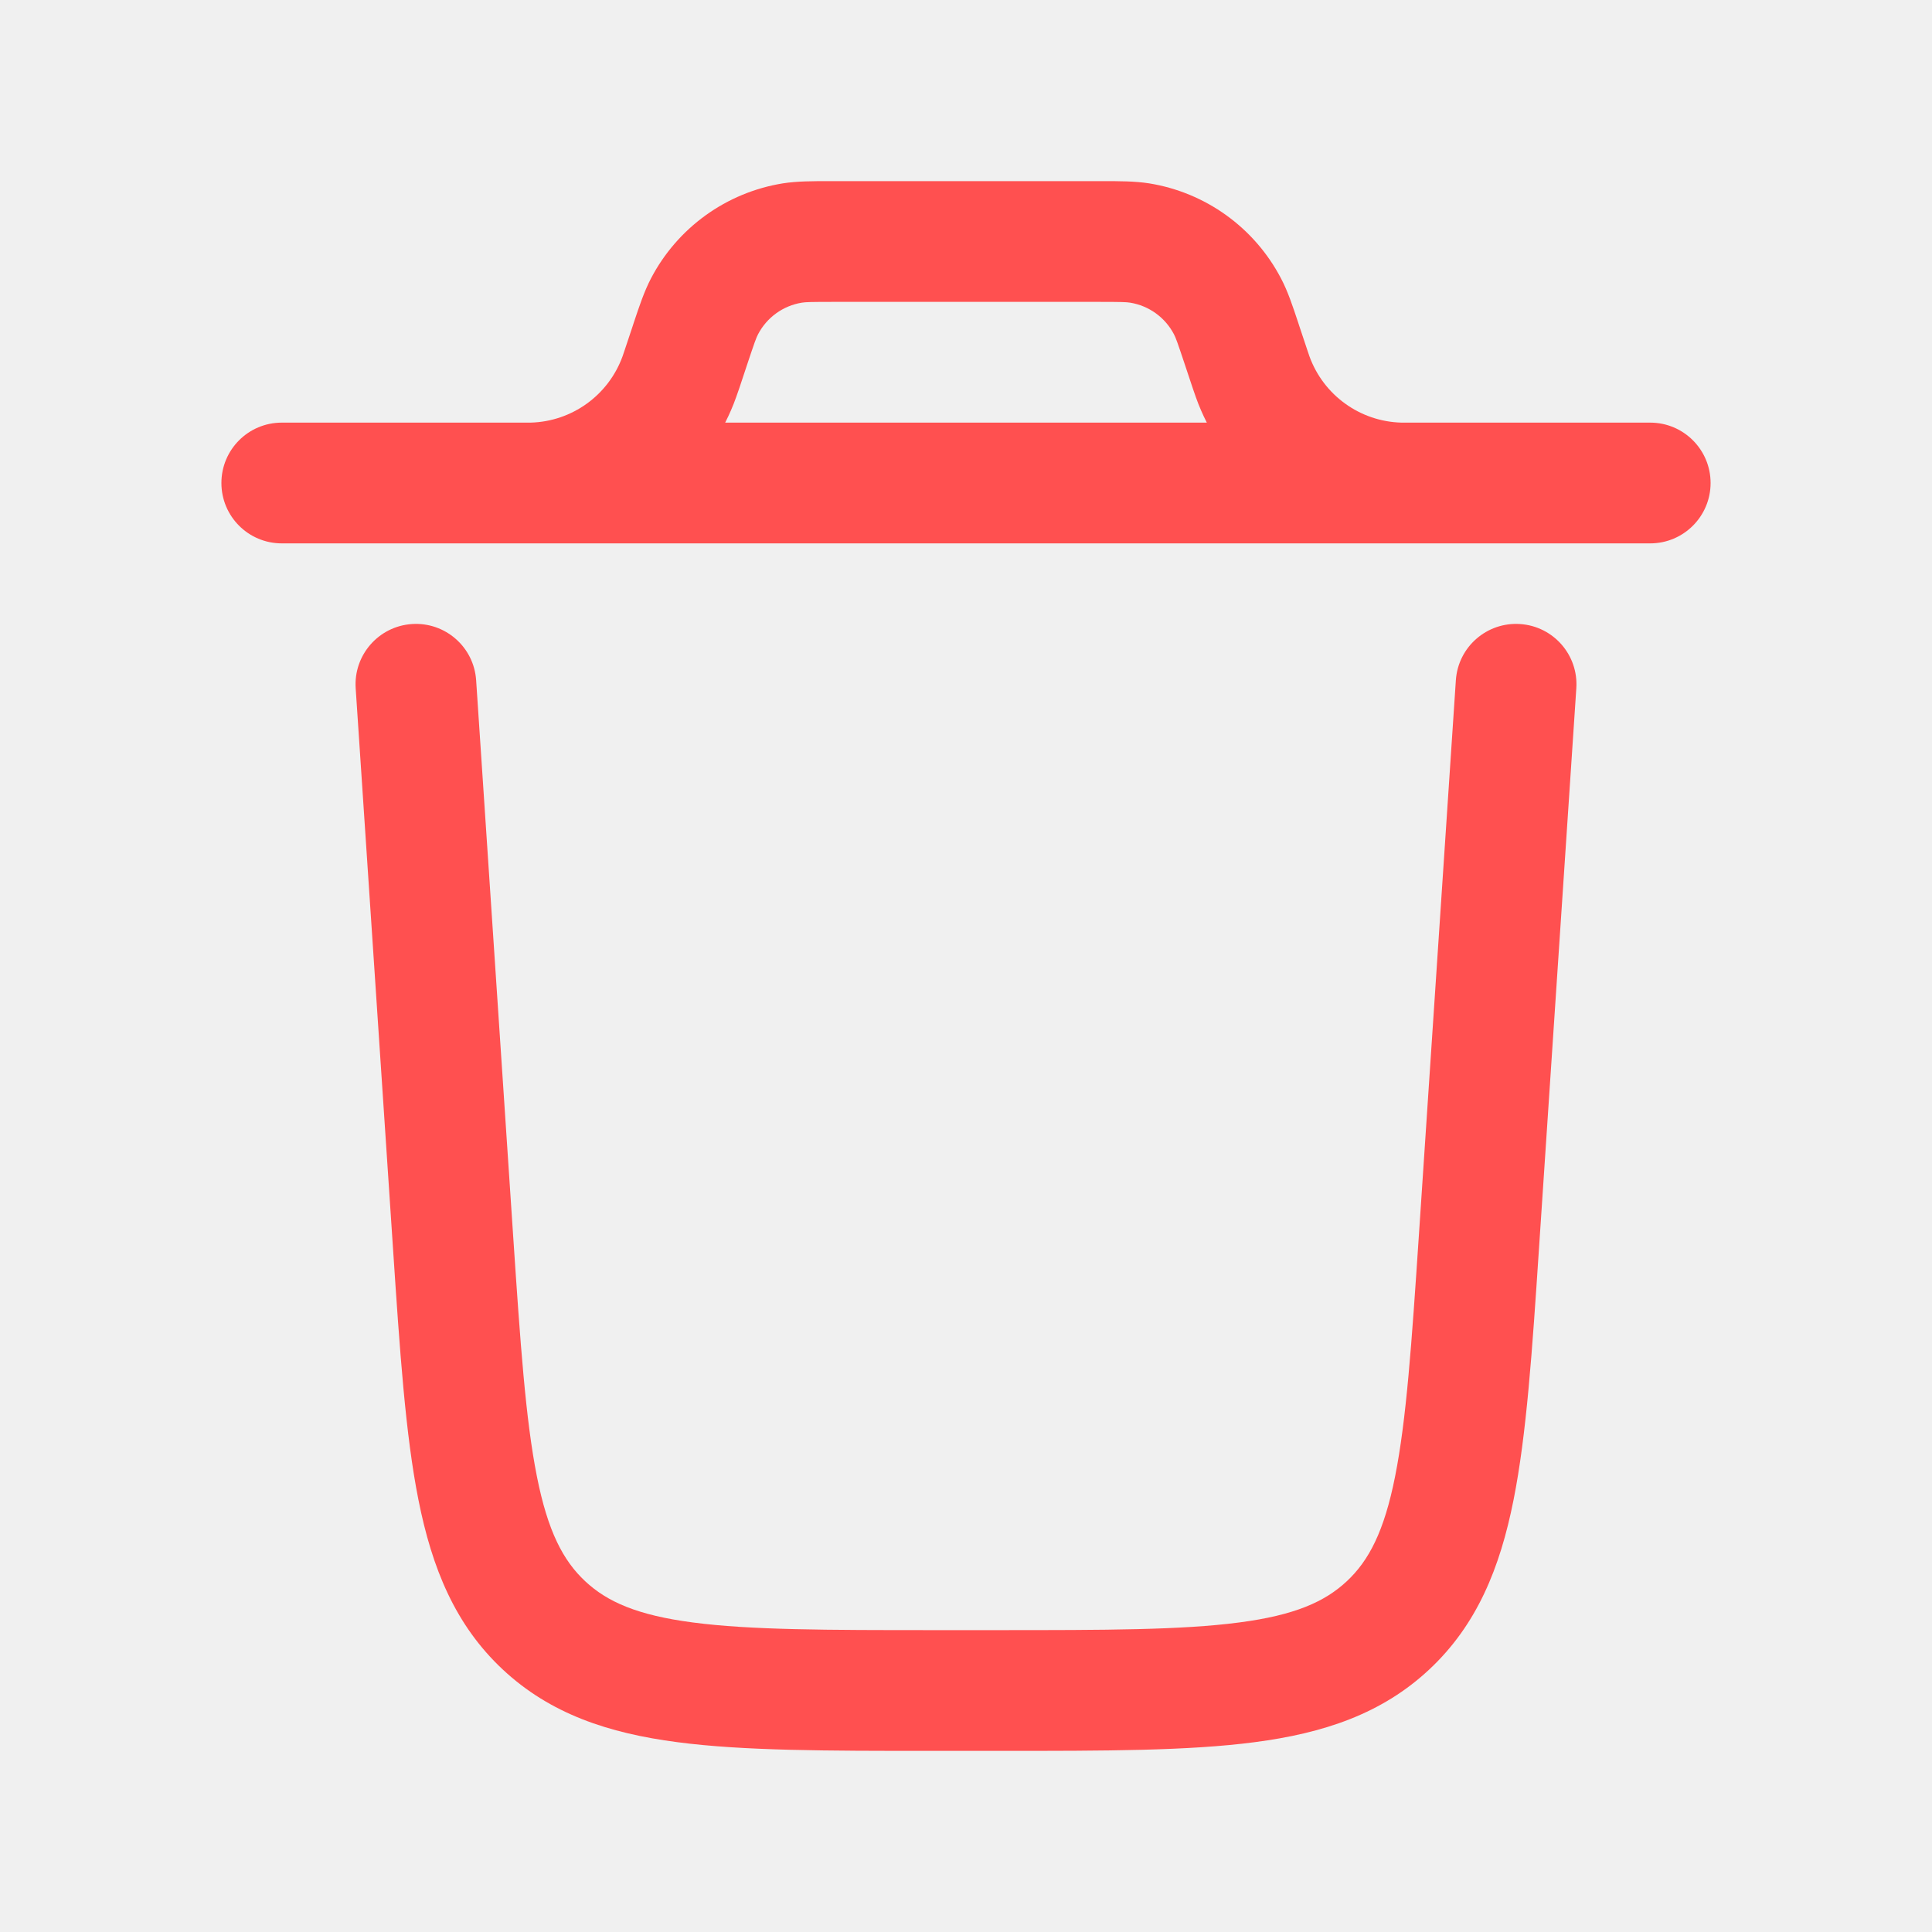
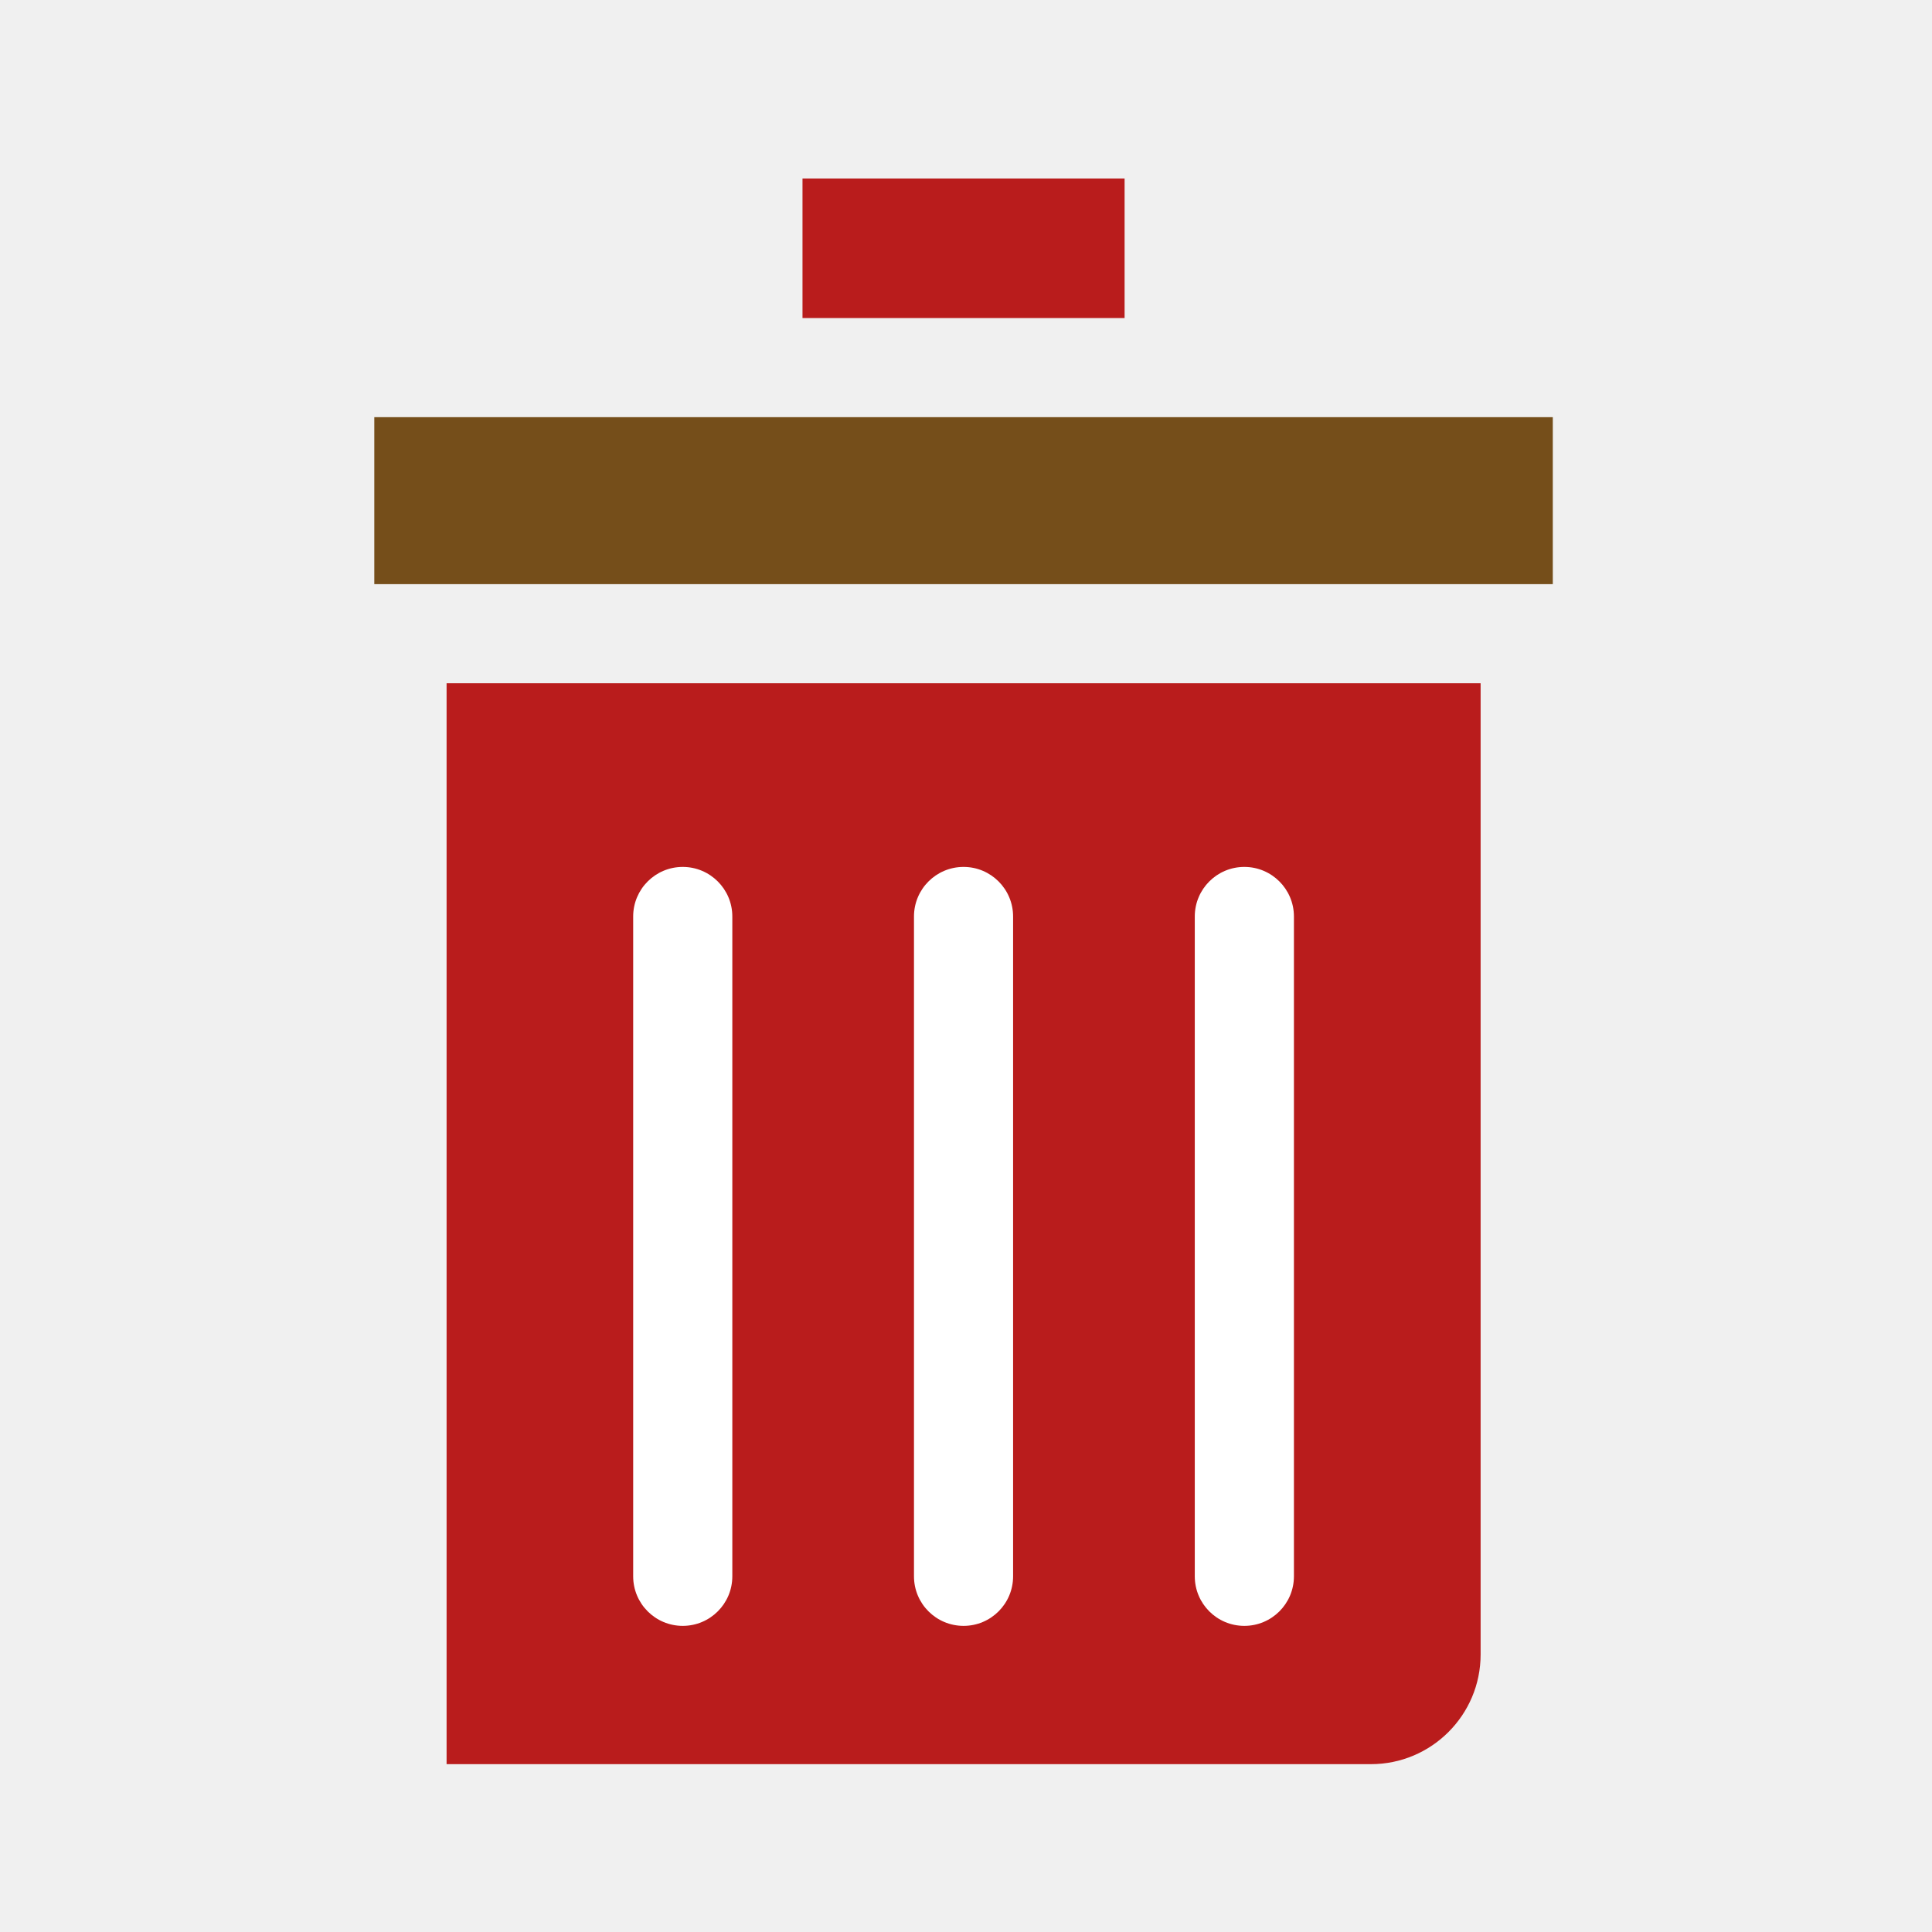
- <svg xmlns="http://www.w3.org/2000/svg" width="20" height="20" viewBox="0 0 20 20" fill="none">
-   <path fill-rule="evenodd" clip-rule="evenodd" d="M4.264 6.46C4.608 6.437 4.906 6.697 4.929 7.042L5.312 12.791C5.387 13.914 5.441 14.696 5.558 15.284C5.671 15.854 5.83 16.156 6.058 16.369C6.286 16.582 6.598 16.721 7.174 16.796C7.769 16.874 8.552 16.875 9.678 16.875H10.322C11.448 16.875 12.231 16.874 12.826 16.796C13.402 16.721 13.714 16.582 13.942 16.369C14.17 16.156 14.329 15.854 14.442 15.284C14.559 14.696 14.613 13.914 14.688 12.791L15.071 7.042C15.094 6.697 15.392 6.437 15.736 6.46C16.081 6.483 16.341 6.781 16.318 7.125L15.932 12.918C15.861 13.987 15.803 14.851 15.668 15.528C15.528 16.232 15.289 16.821 14.796 17.282C14.303 17.743 13.7 17.942 12.988 18.035C12.303 18.125 11.438 18.125 10.366 18.125H9.634C8.563 18.125 7.697 18.125 7.012 18.035C6.3 17.942 5.697 17.743 5.204 17.282C4.711 16.821 4.472 16.232 4.332 15.528C4.197 14.851 4.139 13.987 4.068 12.918L3.682 7.125C3.659 6.781 3.92 6.483 4.264 6.46Z" fill="#FF5050" />
-   <path fill-rule="evenodd" clip-rule="evenodd" d="M8.629 1.875L8.591 1.875C8.411 1.875 8.254 1.875 8.105 1.898C7.519 1.992 7.012 2.358 6.738 2.884C6.669 3.017 6.619 3.166 6.562 3.337L6.55 3.374L6.469 3.617C6.453 3.664 6.449 3.677 6.445 3.688C6.299 4.091 5.921 4.364 5.492 4.375C5.481 4.375 5.467 4.375 5.417 4.375H2.917C2.571 4.375 2.292 4.655 2.292 5C2.292 5.345 2.571 5.625 2.917 5.625L5.424 5.625L5.438 5.625H14.562L14.576 5.625L17.083 5.625C17.428 5.625 17.708 5.345 17.708 5C17.708 4.655 17.428 4.375 17.083 4.375H14.583C14.533 4.375 14.52 4.375 14.508 4.375C14.079 4.364 13.701 4.091 13.555 3.688C13.551 3.677 13.547 3.664 13.531 3.617L13.45 3.374L13.438 3.337C13.381 3.166 13.332 3.017 13.262 2.884C12.988 2.358 12.481 1.992 11.895 1.898C11.746 1.875 11.589 1.875 11.409 1.875L11.371 1.875H8.629ZM7.62 4.113C7.588 4.203 7.55 4.291 7.507 4.375H12.493C12.45 4.291 12.412 4.203 12.38 4.113L12.347 4.018L12.264 3.769C12.188 3.541 12.171 3.495 12.153 3.461C12.062 3.286 11.893 3.164 11.698 3.133C11.661 3.127 11.611 3.125 11.371 3.125H8.629C8.389 3.125 8.34 3.127 8.302 3.133C8.107 3.164 7.938 3.286 7.847 3.461C7.829 3.495 7.812 3.541 7.736 3.769L7.653 4.019C7.64 4.056 7.63 4.085 7.62 4.113Z" fill="#FF5050" />
+ <svg xmlns="http://www.w3.org/2000/svg" width="800px" height="800px" viewBox="-9.1 -9.1 109.20 109.20" enable-background="new 0 0 91 91" id="Layer_1" version="1.1" xml:space="preserve" fill="#000000">
+   <g id="SVGRepo_bgCarrier" stroke-width="0" />
+   <g id="SVGRepo_tracerCarrier" stroke-linecap="round" stroke-linejoin="round" />
+   <g id="SVGRepo_iconCarrier">
+     <g>
+       <g>
+         <path d="M16.142,90.613H68.39c3.418,0,6.197-2.779,6.197-6.195V29.52l-58.445-0.002V90.613z" fill="#B91C1C" />
+         <path d="M58.431,42.701c0-1.547,1.254-2.801,2.801-2.801s2.803,1.254,2.803,2.801v37.295 c0,1.549-1.256,2.801-2.803,2.801s-2.801-1.252-2.801-2.801V42.701z M42.56,42.701c0-1.547,1.254-2.801,2.803-2.801 c1.545,0,2.799,1.254,2.799,2.801v37.295c0,1.549-1.254,2.801-2.799,2.801c-1.549,0-2.803-1.252-2.803-2.801V42.701z M26.688,42.701c0-1.547,1.256-2.801,2.801-2.801c1.547,0,2.803,1.254,2.803,2.801v37.295c0,1.549-1.256,2.801-2.803,2.801 c-1.545,0-2.801-1.252-2.801-2.801V42.701z" fill="#ffffff" />
+         <rect fill="#754E1A" height="9.438" width="66.611" x="12.056" y="14.479" />
+         <rect fill="#B91C1C" height="7.887" width="18.205" x="36.259" y="0.99" />
+       </g>
+     </g>
+   </g>
</svg>
